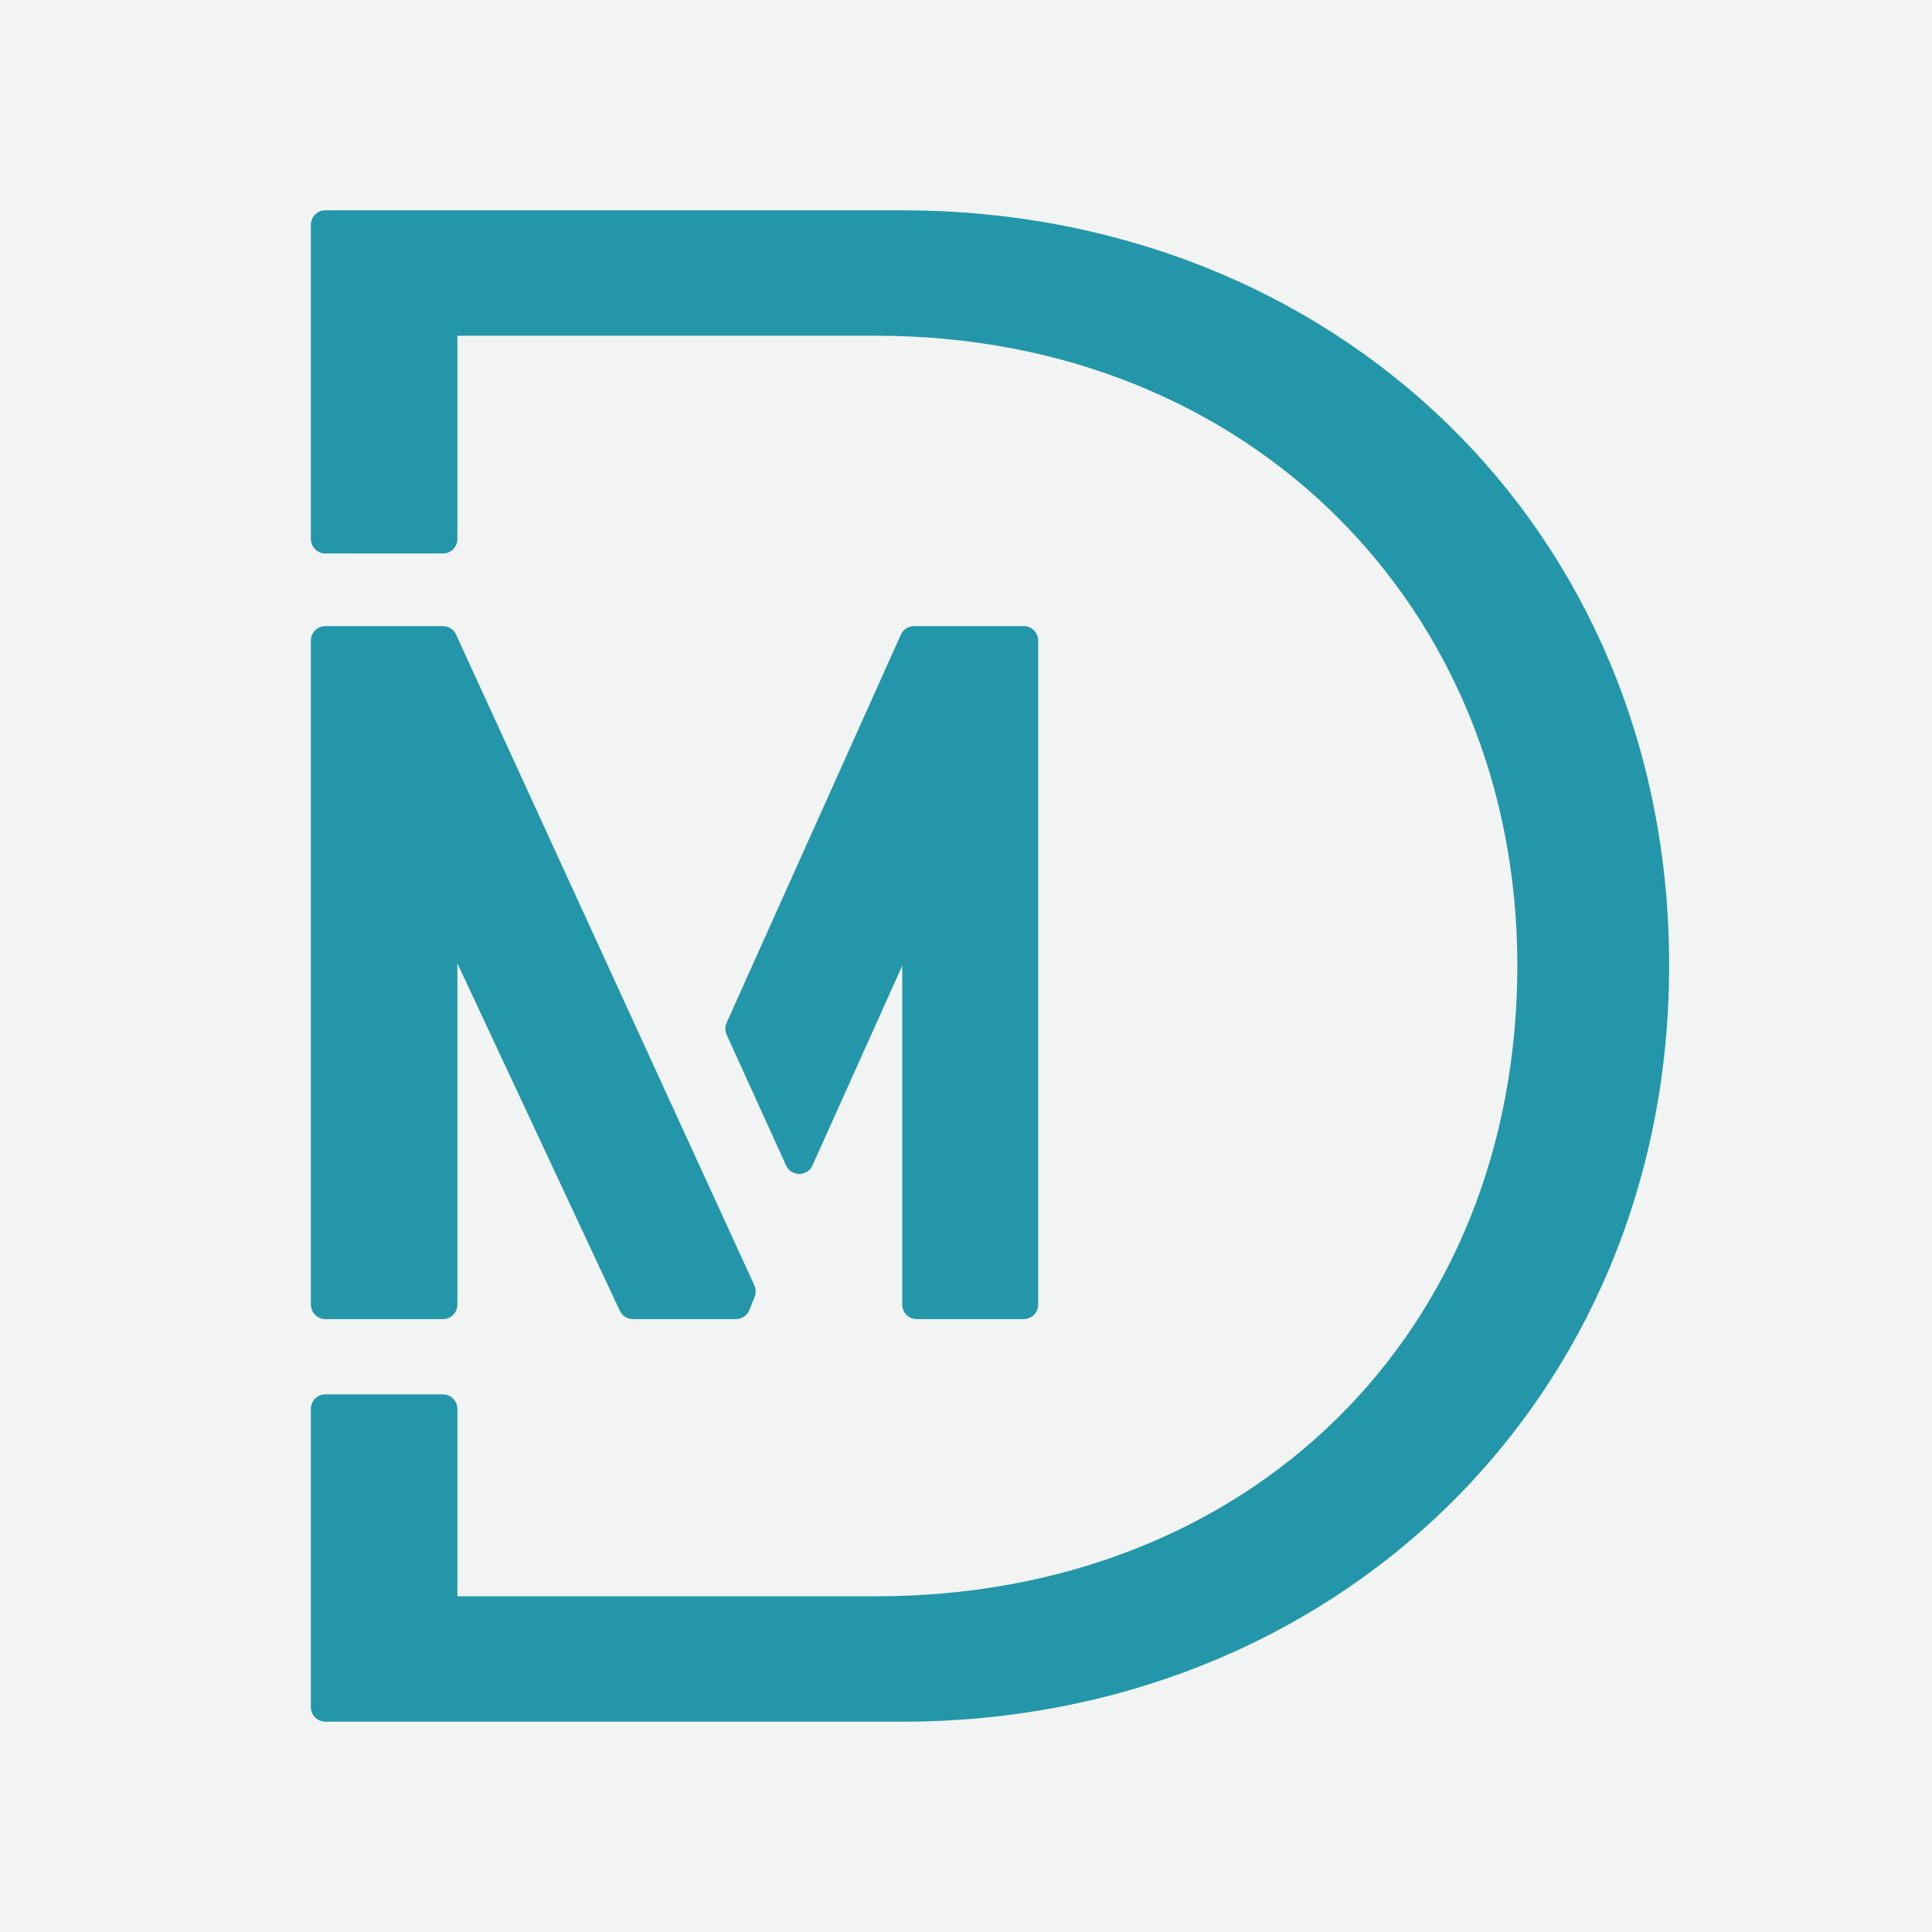
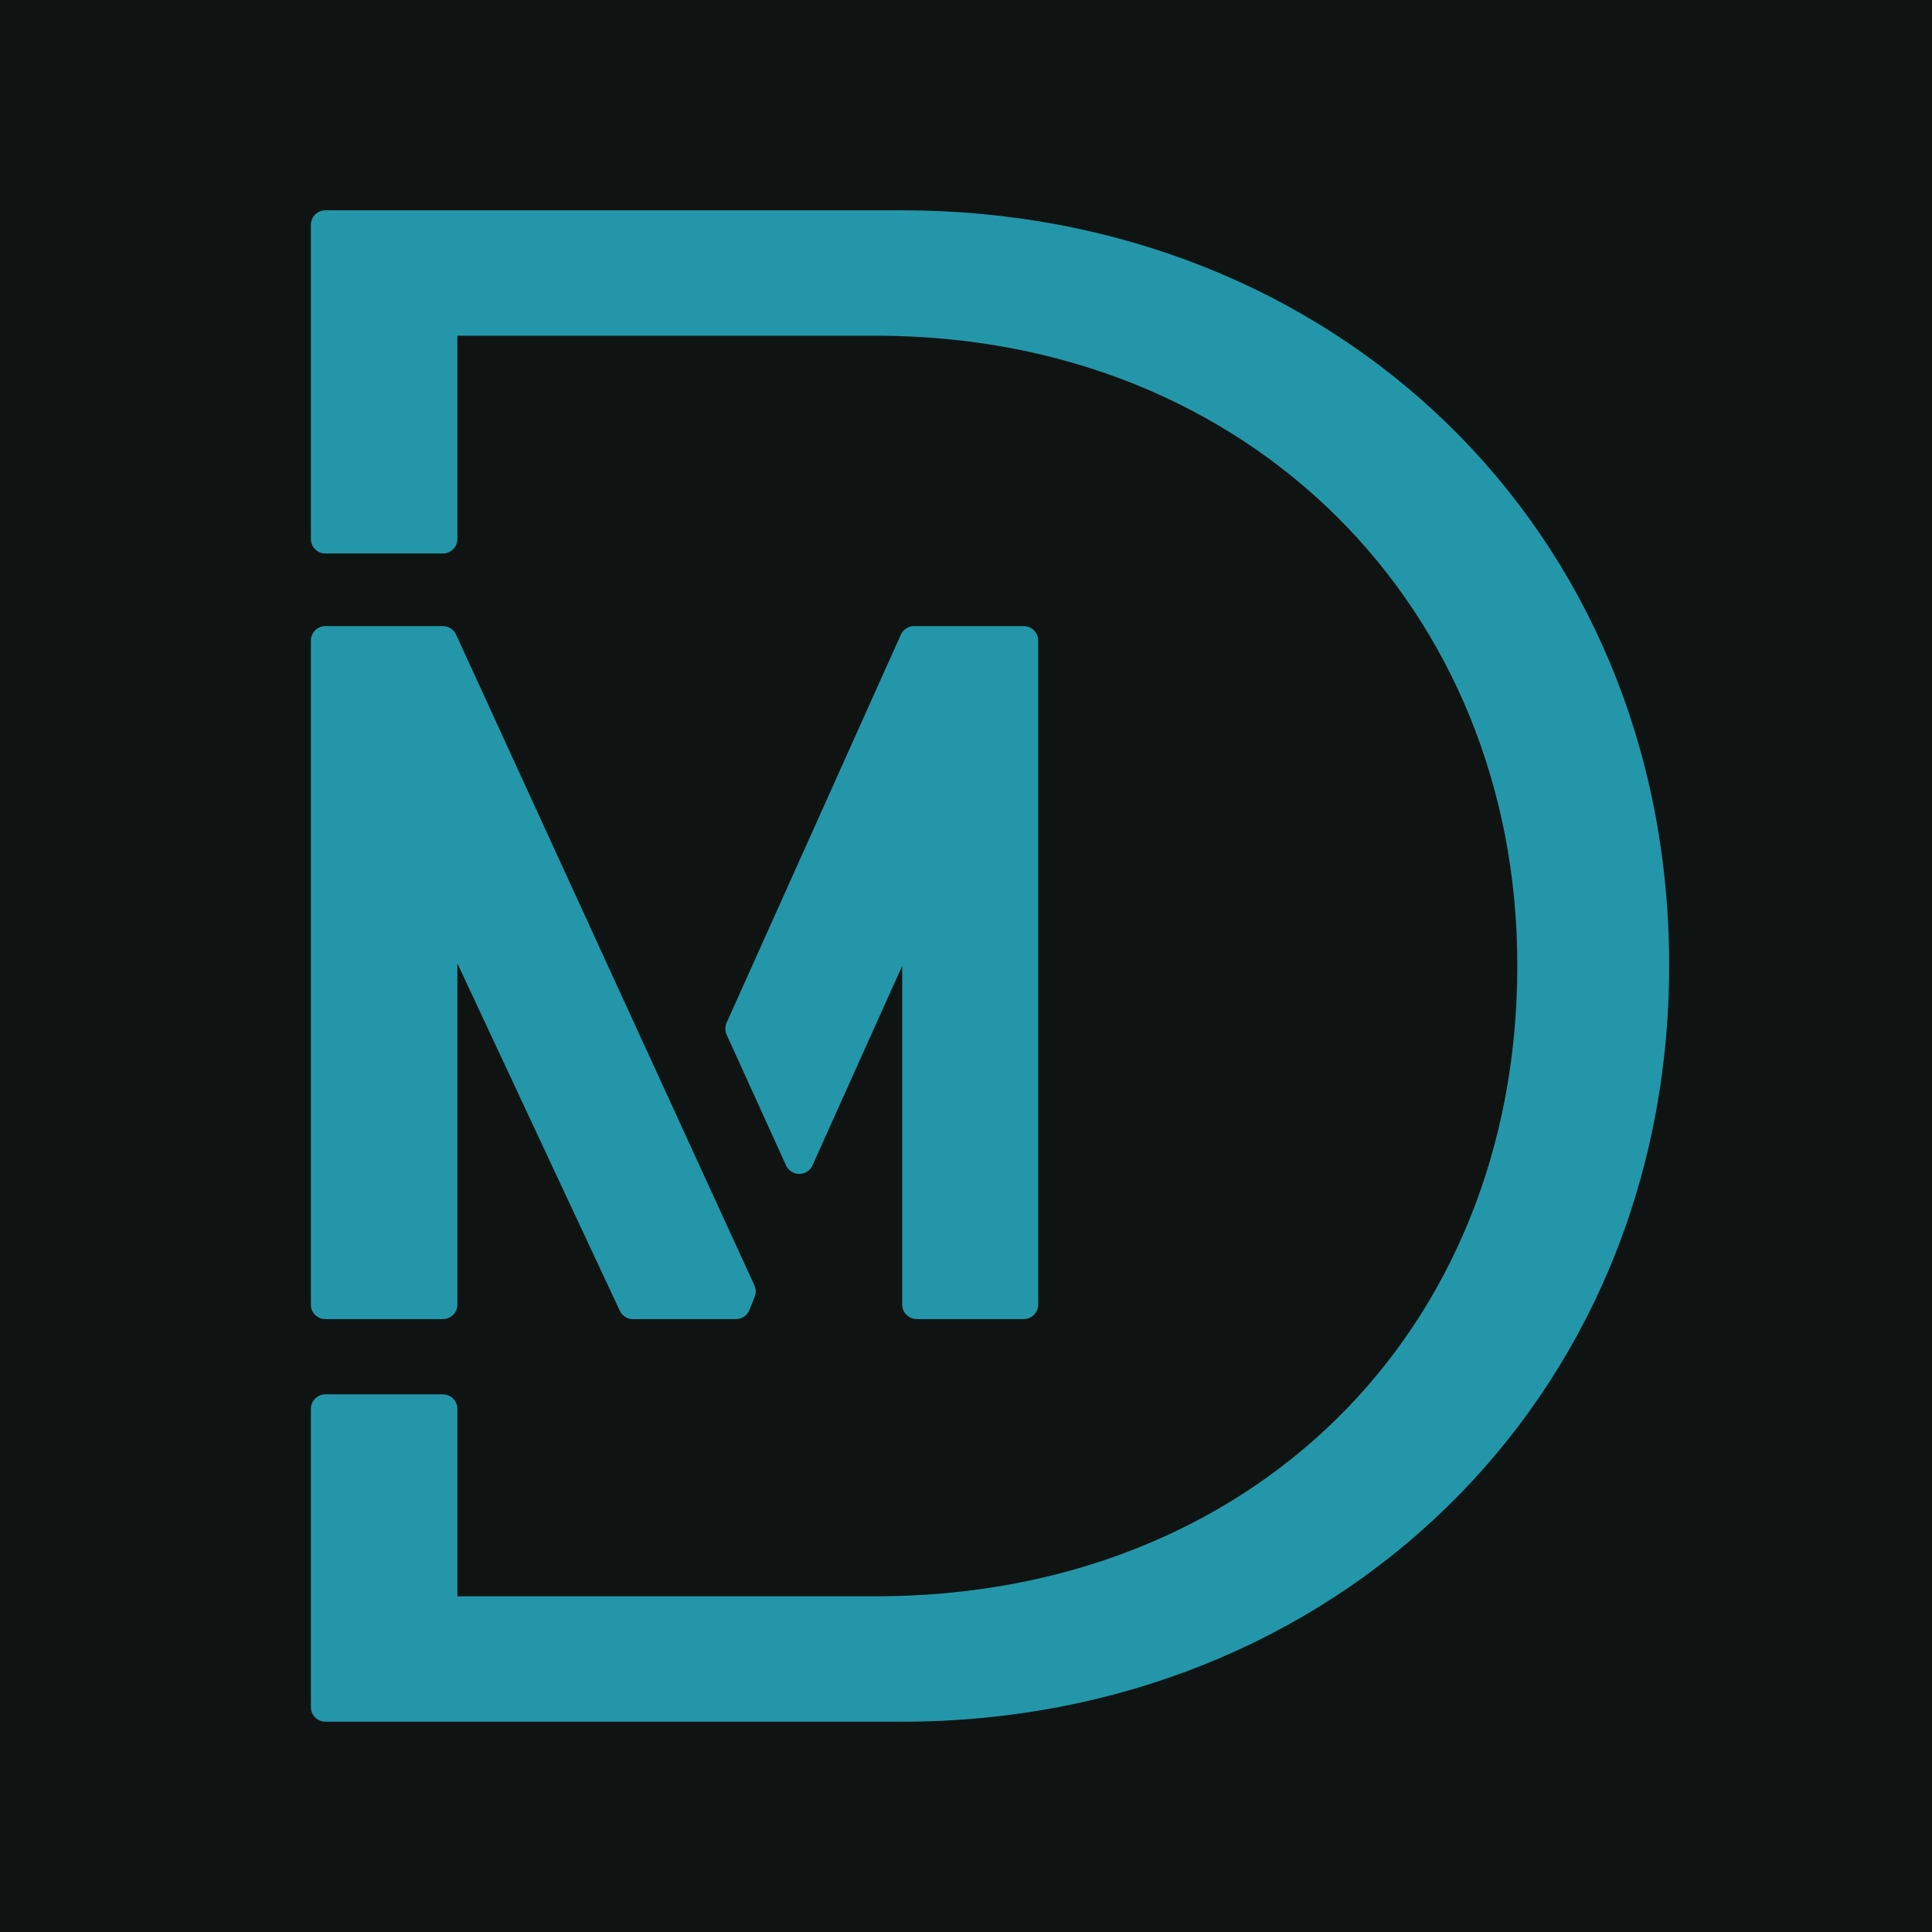
<svg xmlns="http://www.w3.org/2000/svg" viewBox="0 0 1932 1932">
-   <rect width="1932" height="1932" fill="#F2F4F3" />
+   <rect width="1932" height="1932" fill="#0F1413" />
  <g fill="#2397A9" stroke="#2397A9" stroke-width="22" stroke-linejoin="round" transform="translate(990 966) scale(1.32) translate(-966.5 -966.5)">
    <path d="M463 405H900C1220 405 1470 640 1470 966C1470 1290 1220 1528 900 1528H463V1302H552V1455H880C1170 1455 1377 1250 1377 966C1377 690 1170 478 880 478H552V643H463Z" />
    <path d="M463 720H552L778 1213L774 1223H696L552 915V1223H463Z" />
    <path d="M909 720H992V1223H911V915L822 1113L777 1014Z" />
  </g>
</svg>
